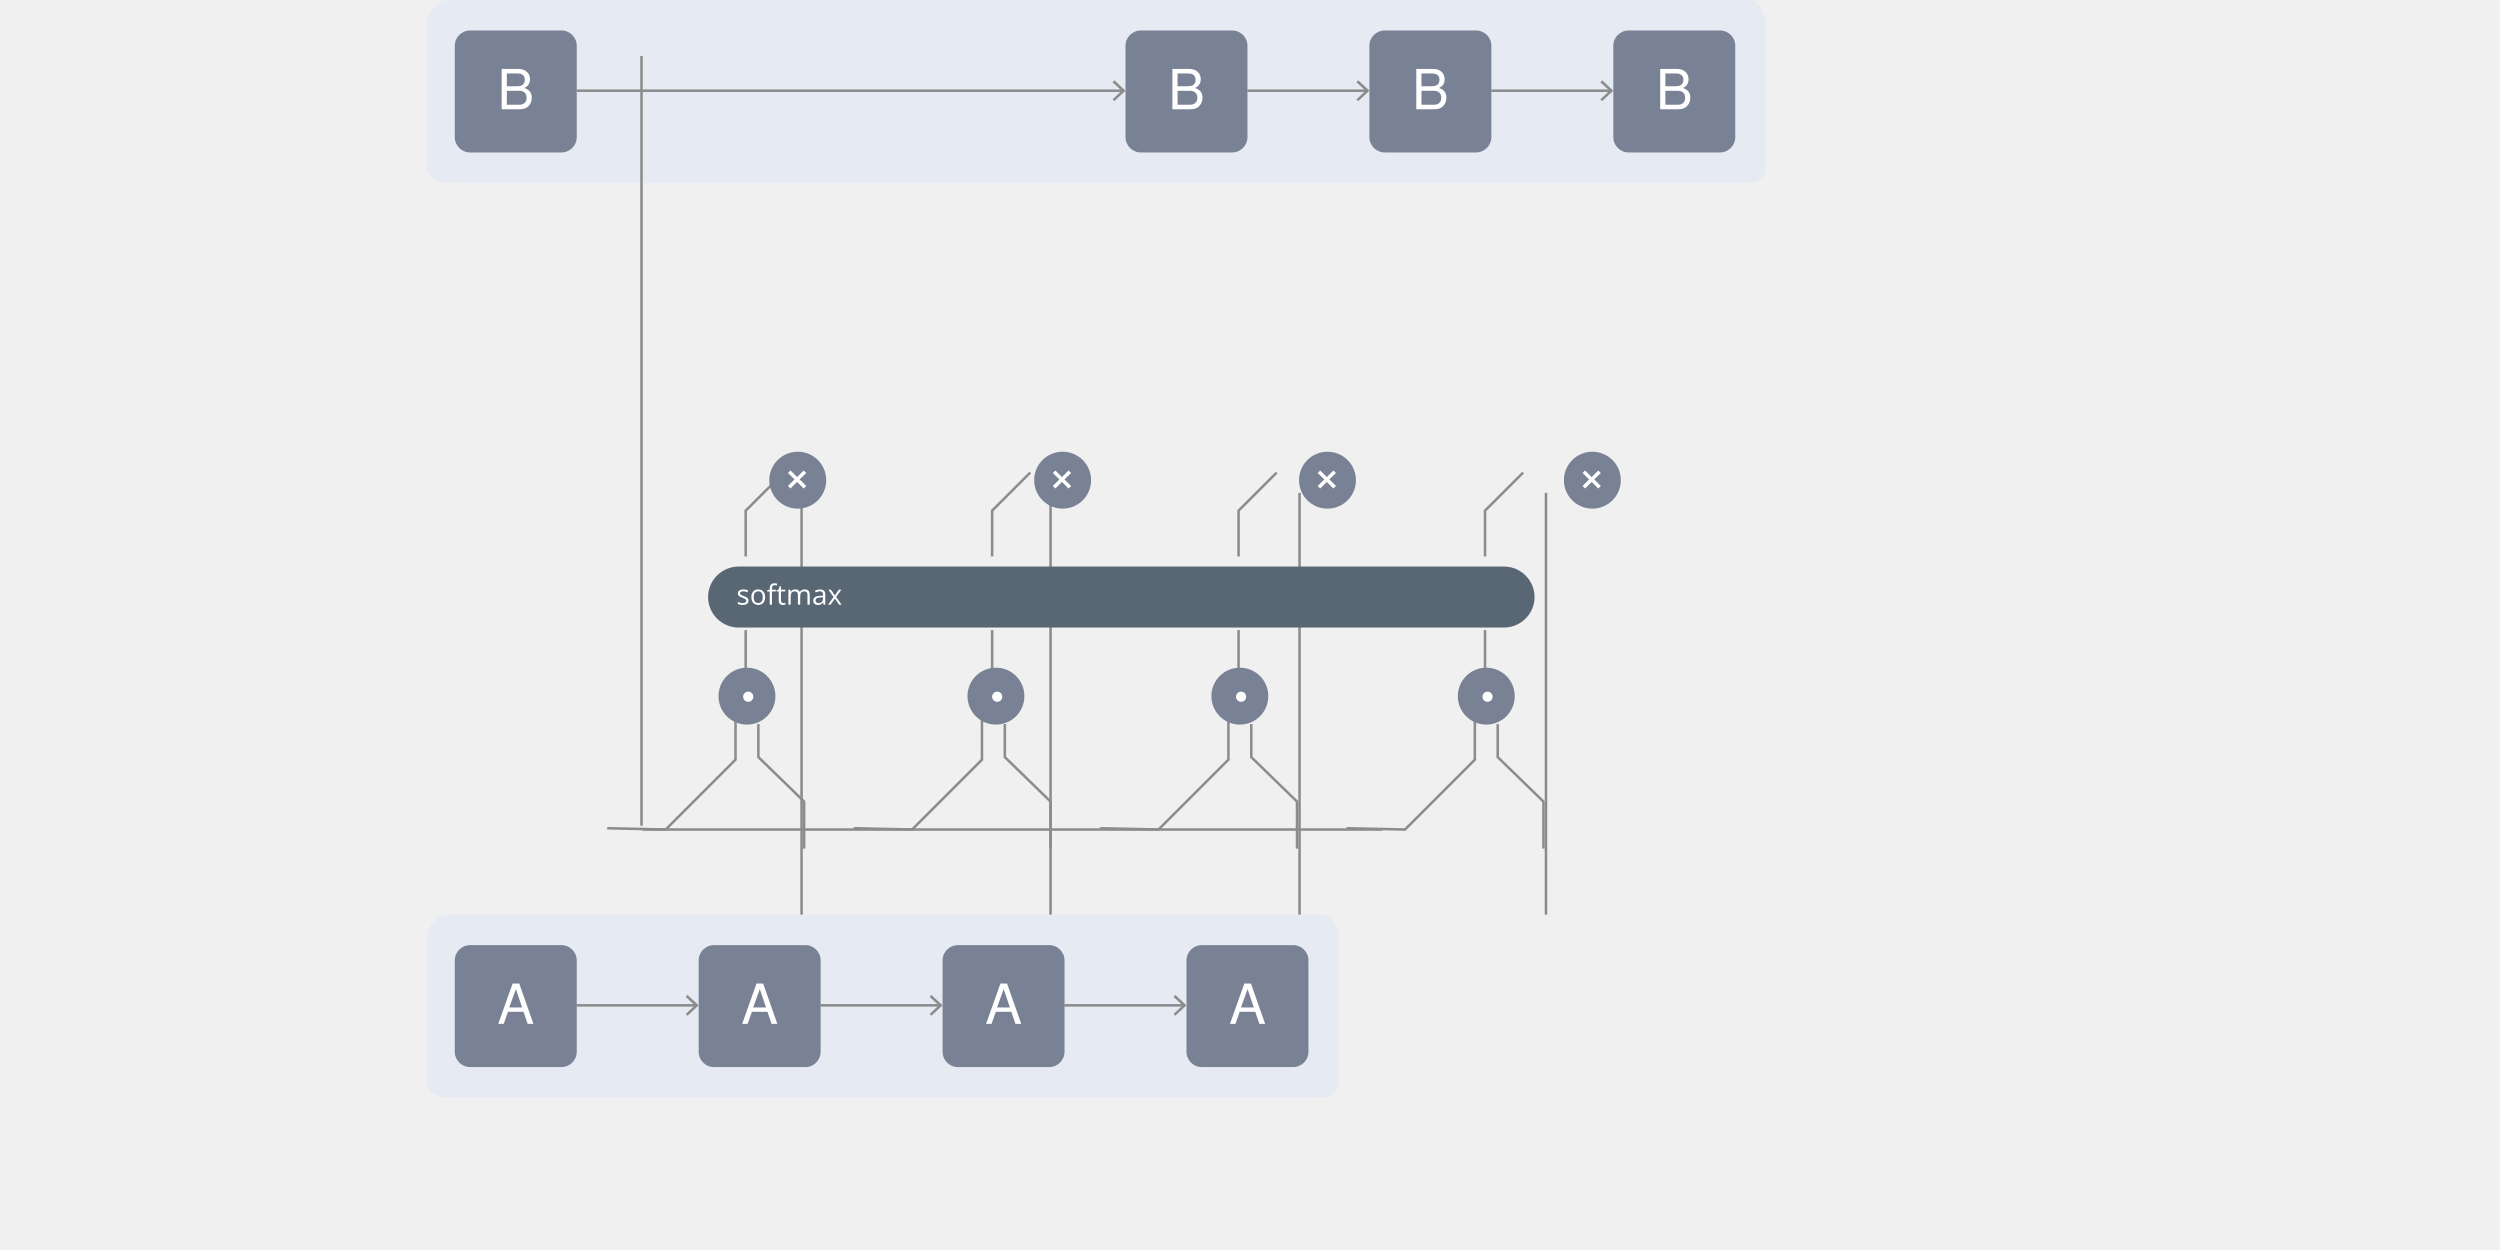
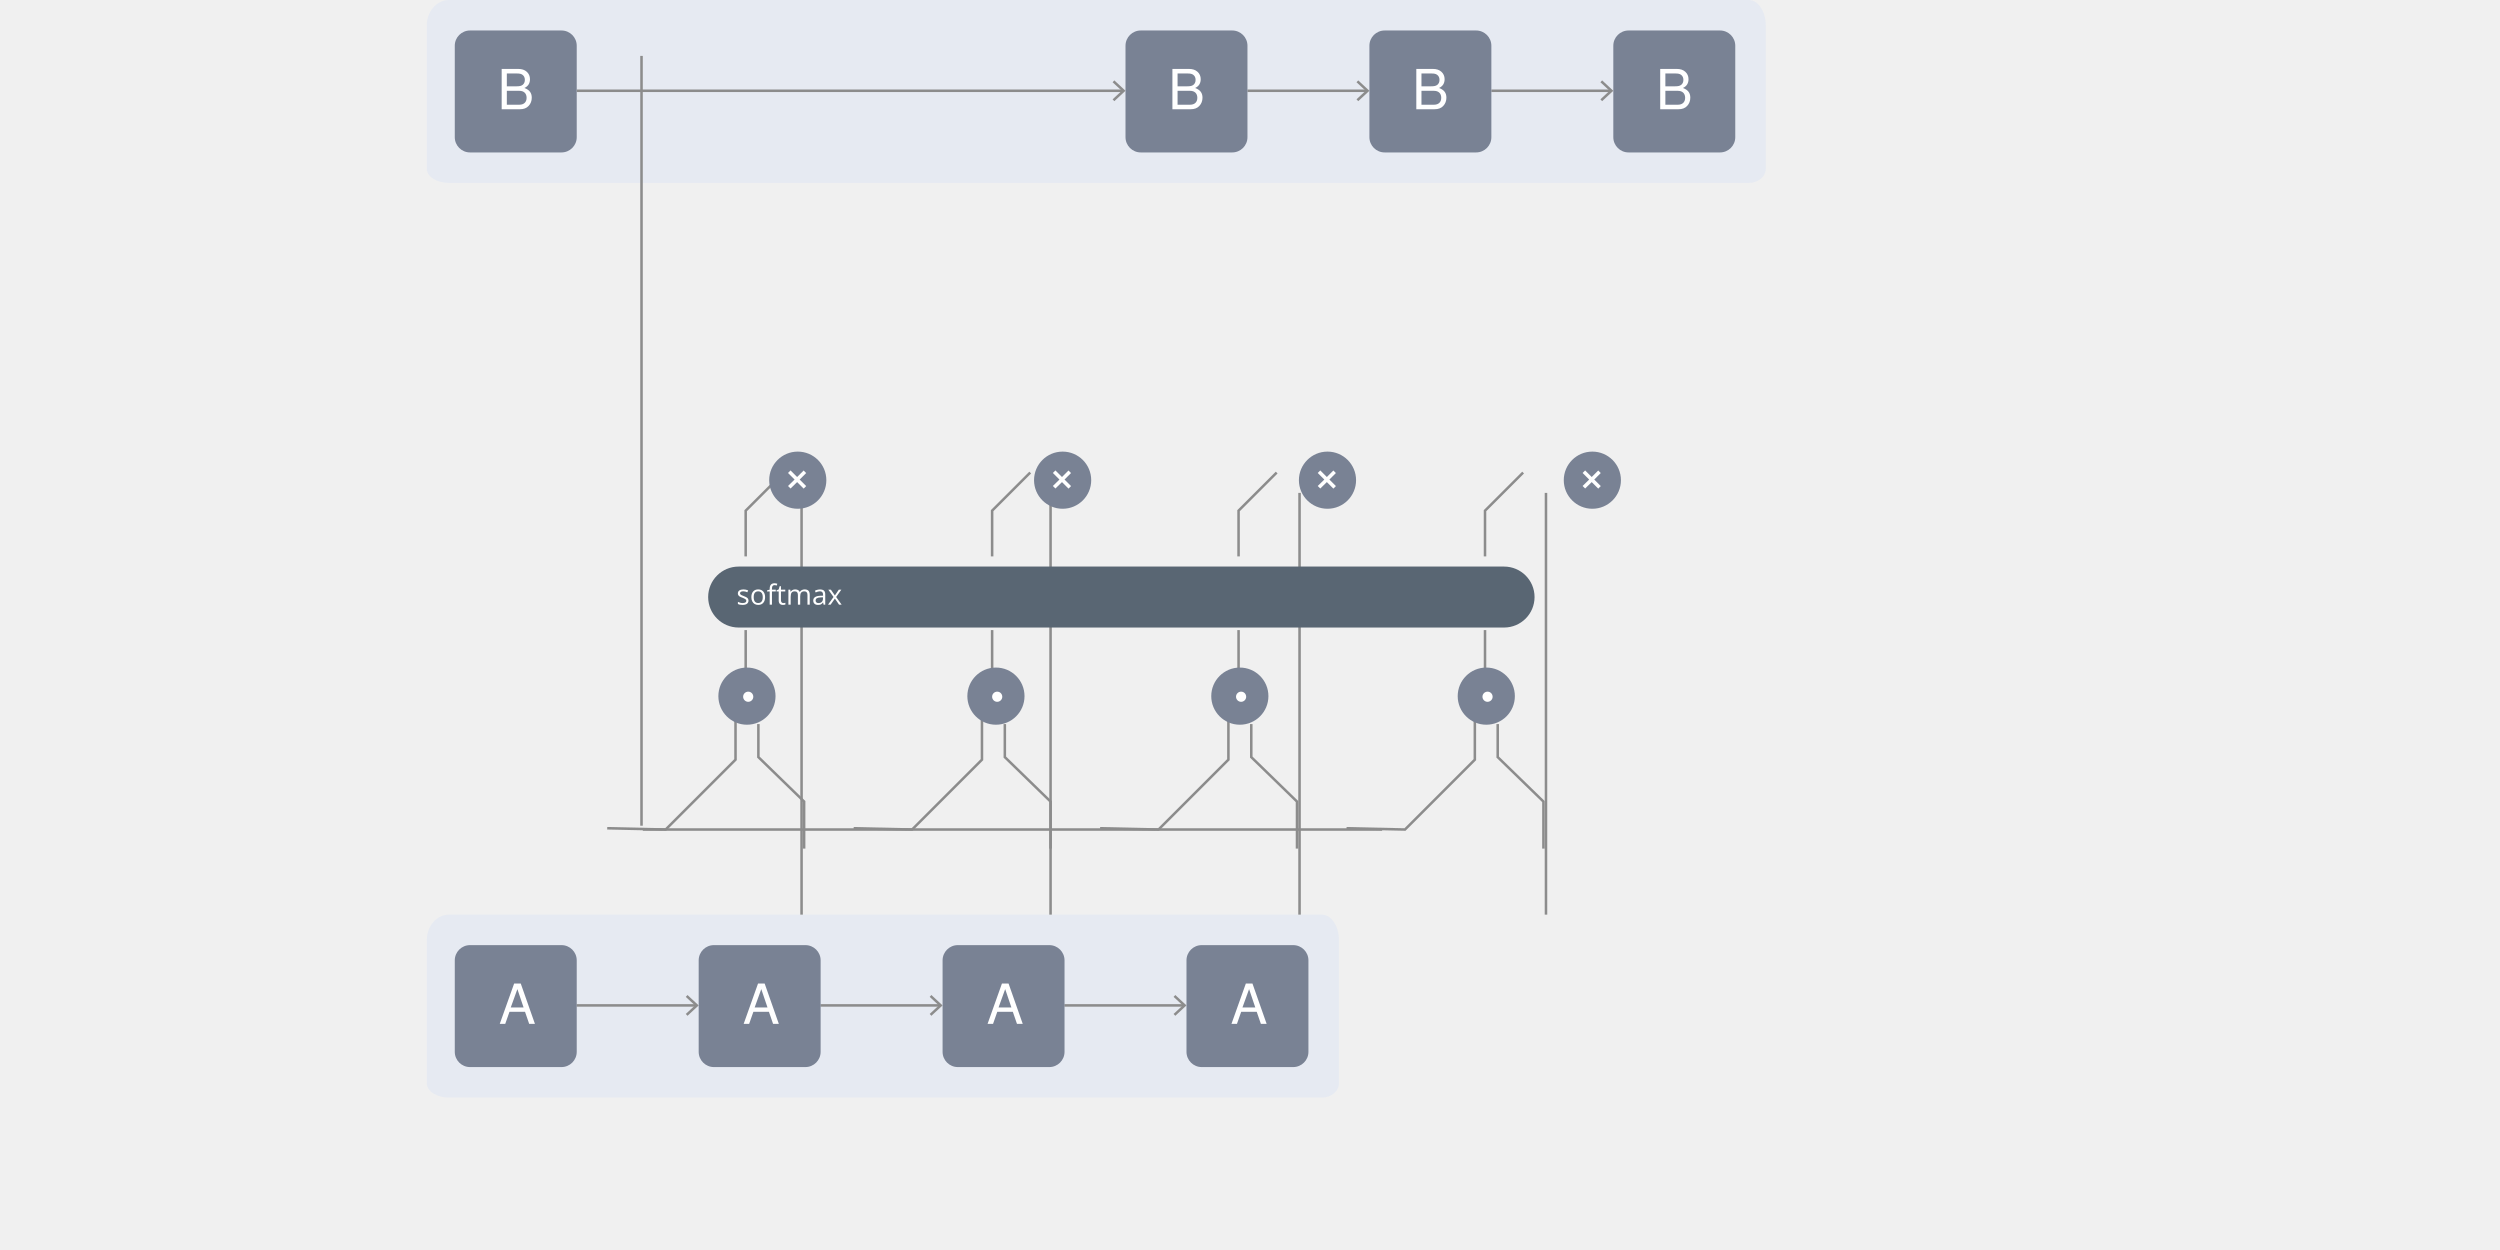
- <svg xmlns="http://www.w3.org/2000/svg" xmlns:xlink="http://www.w3.org/1999/xlink" version="1.1" x="0px" y="0px" width="984px" height="492px" viewBox="0 0 984 492" enable-background="new 0 0 984 492" xml:space="preserve">
-   <symbol id="op-bg" viewBox="-11.2 -11.2 22.5 22.5">
-     <path fill="#798294" d="M11.2,0c0-6.2-5-11.2-11.2-11.2S-11.2-6.2-11.2,0s5,11.2,11.2,11.2S11.2,6.2,11.2,0z" />
-   </symbol>
-   <symbol id="op-dot" viewBox="-11.2 -12.8 22.5 24.7">
-     <use xlink:href="#op-bg" width="22.5" height="22.5" x="-11.2" y="-11.2" transform="matrix(1 0 0 1 0 0.5977)" overflow="visible" />
-     <g>
-       <text transform="matrix(1 0 0 -1 -2.3003 -5.1523)" fill="#FFFFFF" font-family="'Helvetica'" font-size="16px">•</text>
-     </g>
-   </symbol>
-   <symbol id="op-x" viewBox="-11.2 -11.1 22.5 22.5">
-     <use xlink:href="#op-bg" width="22.5" height="22.5" x="-11.2" y="-11.2" transform="matrix(1 0 0 1 6.640625e-02 0.1797)" overflow="visible" />
-     <g>
-       <g>
-         <path fill="#FFFFFF" d="M-2.8-3.1l-1,1l2.6,2.6L-3.8,3l1,1l2.6-2.6L2.4,4l1-1L0.8,0.5l2.6-2.6l-1-1l-2.6,2.6L-2.8-3.1z" />
-       </g>
-     </g>
-   </symbol>
-   <symbol id="rnn-a" viewBox="-21.5 -26.5 48 48">
-     <use xlink:href="#rnn-bg" width="48" height="48" id="XMLID_33_" x="-21.5" y="-26.5" overflow="visible" />
-     <text transform="matrix(1 0 0 -1 -4.7627 -9.5)" fill="#FFFFFF" font-family="'Helvetica'" font-size="21.774px">A</text>
-   </symbol>
-   <symbol id="rnn-b" viewBox="-21.5 -26.5 48 48">
-     <use xlink:href="#rnn-bg" width="48" height="48" id="XMLID_47_" x="-21.5" y="-26.5" overflow="visible" />
-     <text transform="matrix(1 0 0 -1 -4.7627 -9.5)" fill="#FFFFFF" font-family="'Helvetica'" font-size="21.774px">B</text>
-   </symbol>
-   <symbol id="rnn-bg" viewBox="-21.5 -26.5 48 48">
-     <path fill="#798294" d="M20.5-26.5h-36c-3.3,0-6,2.7-6,6v36c0,3.3,2.7,6,6,6h36c3.3,0,6-2.7,6-6v-36C26.5-23.8,23.8-26.5,20.5-26.5   z" />
-   </symbol>
-   <g id="background">
-     <g id="XMLID_4_">
-       <g>
-         <path fill="#E6EAF2" d="M695,66.5c0,3-3,5.5-6.7,5.5c0,0,0,0-9.3,0c-144.9,0-336.1,0-491,0c-11.3,0-11.3,0-11.3,0     c-4.8,0-8.7-2.5-8.7-5.5c0,0,0,0,0-8c0-10.1,0-24.2,0-36c0-12.5,0-12.5,0-12.5c0-5.5,3.9-10,8.7-10c0,0,0,0,11.3,0     c154.9,0,346.1,0,491,0c9.3,0,9.3,0,9.3,0c3.7,0,6.7,4.5,6.7,10c0,0,0,0,0,12.5c0,11.8,0,25.9,0,36C695,66.5,695,66.5,695,66.5z" />
-       </g>
-     </g>
-     <g id="XMLID_45_">
-       <g>
-         <path fill="#E6EAF2" d="M527,426.5c0,3-3,5.5-6.7,5.5c0,0,0,0-9.3,0c-95.3,0-221.1,0-323,0c-11.3,0-11.3,0-11.3,0     c-4.8,0-8.7-2.5-8.7-5.5c0,0,0,0,0-8c0-10.1,0-24.2,0-36c0-12.5,0-12.5,0-12.5c0-5.5,3.9-10,8.7-10c0,0,0,0,11.3,0     c101.9,0,227.7,0,323,0c9.3,0,9.3,0,9.3,0c3.7,0,6.7,4.5,6.7,10c0,0,0,0,0,12.5c0,11.8,0,25.9,0,36     C527,426.5,527,426.5,527,426.5z" />
-       </g>
-     </g>
+ <svg xmlns="http://www.w3.org/2000/svg" xmlns:xlink="http://www.w3.org/1999/xlink" id="background" width="984" height="492" viewBox="0 0 984 492">
+   <defs>
+     <symbol id="rnn-bg" data-name="rnn-bg" viewBox="0 0 48 48">
+       <rect width="48" height="48" rx="6" ry="6" fill="#798294" />
+     </symbol>
+     <symbol id="rnn-b" data-name="rnn-b" viewBox="0 0 48 48">
+       <use id="rnn-bg-3" data-name="rnn-bg" width="48" height="48" xlink:href="#rnn-bg" />
+       <text transform="translate(16.74 31)" font-size="21.77" fill="#fff" font-family="Helvetica">B</text>
+     </symbol>
+     <symbol id="rnn-a" data-name="rnn-a" viewBox="0 0 48 48">
+       <use id="rnn-bg-15" data-name="rnn-bg" width="48" height="48" xlink:href="#rnn-bg" />
+       <text transform="translate(17.33 31)" font-size="21.77" fill="#fff" font-family="Helvetica" letter-spacing="-1">A</text>
+     </symbol>
+     <symbol id="op-bg" data-name="op-bg" viewBox="0 0 22.5 22.5">
+       <circle cx="11.25" cy="11.25" r="11.25" fill="#798294" />
+     </symbol>
+     <symbol id="op-dot" data-name="op-dot" viewBox="0 0 22.5 24.7">
+       <use width="22.5" height="22.5" xlink:href="#op-bg" />
+       <text transform="translate(8.95 17)" font-size="16" fill="#fff" font-family="Helvetica">•</text>
+     </symbol>
+     <symbol id="op-x" data-name="op-x" viewBox="0 0 22.5 22.5">
+       <use width="22.5" height="22.5" xlink:href="#op-bg" />
+       <path d="M8.41,14.53l-1-1L10,11,7.41,8.41l1-1L11,10l2.56-2.56,1,1L12,11l2.57,2.57-1,1L11,12Z" fill="#fff" />
+     </symbol>
+   </defs>
+   <g id="_Group_" data-name="&lt;Group&gt;">
+     <path d="M695,66.48c0,3-3,5.52-6.69,5.52H176.67c-4.77,0-8.67-2.48-8.67-5.52V10c0-5.49,3.9-10,8.67-10H688.31C692,0,695,4.49,695,10V66.48Z" fill="#e6eaf2" />
  </g>
-   <g id="edges">
-     <g>
-       <g>
-         <line fill="none" stroke="#8C8C8C" stroke-miterlimit="10" x1="491" y1="35.7" x2="537.9" y2="35.7" />
-         <g>
-           <polygon fill="#8C8C8C" points="534.6,39.8 533.9,39.1 537.5,35.7 533.9,32.4 534.6,31.6 539,35.7     " />
-         </g>
-       </g>
-     </g>
-     <g>
-       <g>
-         <line fill="none" stroke="#8C8C8C" stroke-miterlimit="10" x1="227" y1="35.7" x2="441.9" y2="35.7" />
-         <g>
-           <polygon fill="#8C8C8C" points="438.6,39.8 437.9,39.1 441.5,35.7 437.9,32.4 438.6,31.6 443,35.7     " />
-         </g>
-       </g>
-     </g>
-     <g>
-       <g>
-         <line fill="none" stroke="#8C8C8C" stroke-miterlimit="10" x1="587" y1="35.7" x2="633.9" y2="35.7" />
-         <g>
-           <polygon fill="#8C8C8C" points="630.6,39.8 629.9,39.1 633.5,35.7 629.9,32.4 630.6,31.6 635,35.7     " />
-         </g>
-       </g>
-     </g>
-     <g>
-       <g>
-         <line fill="none" stroke="#8C8C8C" stroke-miterlimit="10" x1="226.9" y1="395.7" x2="273.9" y2="395.7" />
-         <g>
-           <polygon fill="#8C8C8C" points="270.6,399.8 269.9,399.1 273.5,395.7 269.9,392.4 270.6,391.6 275,395.7     " />
-         </g>
-       </g>
-     </g>
-     <g>
-       <g>
-         <line fill="none" stroke="#8C8C8C" stroke-miterlimit="10" x1="322.9" y1="395.7" x2="369.9" y2="395.7" />
-         <g>
-           <polygon fill="#8C8C8C" points="366.6,399.8 365.9,399.1 369.5,395.7 365.9,392.4 366.6,391.6 371,395.7     " />
-         </g>
-       </g>
-     </g>
-     <g>
-       <g>
-         <line fill="none" stroke="#8C8C8C" stroke-miterlimit="10" x1="418.9" y1="395.7" x2="465.9" y2="395.7" />
-         <g>
-           <polygon fill="#8C8C8C" points="462.6,399.8 461.9,399.1 465.5,395.7 461.9,392.4 462.6,391.6 467,395.7     " />
-         </g>
-       </g>
-     </g>
-     <line fill="none" stroke="#8C8C8C" stroke-miterlimit="10" x1="253" y1="326.5" x2="544" y2="326.5" />
-     <line fill="none" stroke="#8C8C8C" stroke-miterlimit="10" x1="252.5" y1="325" x2="252.5" y2="22" />
-     <polyline fill="none" stroke="#8C8C8C" stroke-miterlimit="10" points="298.5,285 298.5,298 316.5,315.5 316.5,334  " />
-     <polyline fill="none" stroke="#8C8C8C" stroke-miterlimit="10" points="289.5,266 289.5,299 262,326.5 239,326  " />
-     <polyline fill="none" stroke="#8C8C8C" stroke-miterlimit="10" points="395.5,285 395.5,298 413.5,315.5 413.5,334  " />
-     <polyline fill="none" stroke="#8C8C8C" stroke-miterlimit="10" points="386.5,266 386.5,299 359,326.5 336,326  " />
-     <polyline fill="none" stroke="#8C8C8C" stroke-miterlimit="10" points="492.5,285 492.5,298 510.5,315.5 510.5,334  " />
-     <polyline fill="none" stroke="#8C8C8C" stroke-miterlimit="10" points="483.5,266 483.5,299 456,326.5 433,326  " />
-     <polyline fill="none" stroke="#8C8C8C" stroke-miterlimit="10" points="589.5,285 589.5,298 607.5,315.5 607.5,334  " />
-     <polyline fill="none" stroke="#8C8C8C" stroke-miterlimit="10" points="580.5,266 580.5,299 553,326.5 530,326  " />
-     <line fill="none" stroke="#8C8C8C" stroke-miterlimit="10" x1="315.5" y1="360" x2="315.5" y2="194" />
-     <line fill="none" stroke="#8C8C8C" stroke-miterlimit="10" x1="413.5" y1="360" x2="413.5" y2="194" />
-     <line fill="none" stroke="#8C8C8C" stroke-miterlimit="10" x1="511.5" y1="360" x2="511.5" y2="194" />
-     <line fill="none" stroke="#8C8C8C" stroke-miterlimit="10" x1="608.5" y1="360" x2="608.5" y2="194" />
-     <polyline fill="none" stroke="#8C8C8C" stroke-miterlimit="10" points="293.5,219 293.5,201 308.5,186  " />
-     <line fill="none" stroke="#8C8C8C" stroke-miterlimit="10" x1="293.5" y1="248" x2="293.5" y2="270" />
-     <polyline fill="none" stroke="#8C8C8C" stroke-miterlimit="10" points="390.5,219 390.5,201 405.5,186  " />
-     <line fill="none" stroke="#8C8C8C" stroke-miterlimit="10" x1="390.5" y1="248" x2="390.5" y2="270" />
-     <polyline fill="none" stroke="#8C8C8C" stroke-miterlimit="10" points="487.5,219 487.5,201 502.5,186  " />
-     <line fill="none" stroke="#8C8C8C" stroke-miterlimit="10" x1="487.5" y1="248" x2="487.5" y2="270" />
-     <polyline fill="none" stroke="#8C8C8C" stroke-miterlimit="10" points="584.5,219 584.5,201 599.5,186  " />
-     <line fill="none" stroke="#8C8C8C" stroke-miterlimit="10" x1="584.5" y1="248" x2="584.5" y2="270" />
+   <g id="_Group_2" data-name="&lt;Group&gt;">
+     <path d="M527,426.48c0,3-3,5.52-6.69,5.52H176.67c-4.77,0-8.67-2.48-8.67-5.52V370c0-5.49,3.9-10,8.67-10H520.31c3.68,0,6.69,4.49,6.69,10v56.51Z" fill="#e6eaf2" />
  </g>
-   <g id="nodes">
-     <use xlink:href="#rnn-b" width="48" height="48" x="-21.5" y="-26.5" transform="matrix(1 0 0 -1 200.5012 33.4996)" overflow="visible" />
-     <use xlink:href="#rnn-b" width="48" height="48" x="-21.5" y="-26.5" transform="matrix(1 0 0 -1 464.5012 33.4996)" overflow="visible" />
-     <use xlink:href="#rnn-b" width="48" height="48" x="-21.5" y="-26.5" transform="matrix(1 0 0 -1 560.5012 33.4996)" overflow="visible" />
-     <use xlink:href="#rnn-b" width="48" height="48" x="-21.5" y="-26.5" transform="matrix(1 0 0 -1 656.5012 33.4996)" overflow="visible" />
-     <use xlink:href="#rnn-a" width="48" height="48" x="-21.5" y="-26.5" transform="matrix(1 0 0 -1 200.5012 393.4997)" overflow="visible" />
-     <use xlink:href="#rnn-a" width="48" height="48" x="-21.5" y="-26.5" transform="matrix(1 0 0 -1 296.5012 393.4997)" overflow="visible" />
-     <use xlink:href="#rnn-a" width="48" height="48" x="-21.5" y="-26.5" transform="matrix(1 0 0 -1 392.5012 393.4997)" overflow="visible" />
-     <use xlink:href="#rnn-a" width="48" height="48" x="-21.5" y="-26.5" transform="matrix(1 0 0 -1 488.5012 393.4997)" overflow="visible" />
-     <use xlink:href="#op-dot" width="22.5" height="24.7" id="XMLID_58_" x="-11.2" y="-12.8" transform="matrix(1 0 0 -1 294.0002 274.5976)" overflow="visible" />
-     <use xlink:href="#op-dot" width="22.5" height="24.7" id="XMLID_57_" x="-11.2" y="-12.8" transform="matrix(1 0 0 -1 488.0002 274.5976)" overflow="visible" />
-     <use xlink:href="#op-dot" width="22.5" height="24.7" id="XMLID_56_" x="-11.2" y="-12.8" transform="matrix(1 0 0 -1 585.0002 274.5976)" overflow="visible" />
-     <use xlink:href="#op-dot" width="22.5" height="24.7" id="XMLID_40_" x="-11.2" y="-12.8" transform="matrix(1 0 0 -1 392.0002 274.5976)" overflow="visible" />
-     <g id="XMLID_12_">
-       <g>
-         <path fill="#596673" d="M604,235c0,6.6-5.4,12-12,12H290.7c-6.6,0-12-5.4-12-12s5.4-12,12-12H592C598.6,223,604,228.4,604,235     L604,235z" />
-       </g>
-     </g>
-     <g>
-       <text transform="matrix(1 0 0 1 289.8638 237.9931)" fill="#FFFFFF" font-family="'OpenSans'" font-size="11px">softmax</text>
-     </g>
-     <use xlink:href="#op-x" width="22.5" height="22.5" x="-11.2" y="-11.1" transform="matrix(1 0 0 -1 313.9338 189.1794)" overflow="visible" />
-     <use xlink:href="#op-x" width="22.5" height="22.5" x="-11.2" y="-11.1" transform="matrix(1 0 0 -1 418.1838 189.1794)" overflow="visible" />
-     <use xlink:href="#op-x" width="22.5" height="22.5" x="-11.2" y="-11.1" transform="matrix(1 0 0 -1 522.4338 189.1794)" overflow="visible" />
-     <use xlink:href="#op-x" width="22.5" height="22.5" x="-11.2" y="-11.1" transform="matrix(1 0 0 -1 626.6838 189.1794)" overflow="visible" />
+   <g>
+     <line x1="491" y1="35.73" x2="537.92" y2="35.73" fill="none" stroke="#8c8c8c" stroke-miterlimit="10" />
+     <polygon points="534.6 39.82 533.92 39.09 537.53 35.73 533.92 32.37 534.6 31.64 539 35.73 534.6 39.82" fill="#8c8c8c" />
  </g>
-   <g id="text">
- </g>
-   <g id="images">
- </g>
+   <g>
+     <line x1="227" y1="35.73" x2="441.92" y2="35.73" fill="none" stroke="#8c8c8c" stroke-miterlimit="10" />
+     <polygon points="438.6 39.82 437.92 39.09 441.53 35.73 437.92 32.37 438.6 31.64 443 35.73 438.6 39.82" fill="#8c8c8c" />
+   </g>
+   <g>
+     <line x1="587" y1="35.73" x2="633.92" y2="35.73" fill="none" stroke="#8c8c8c" stroke-miterlimit="10" />
+     <polygon points="630.6 39.82 629.92 39.09 633.53 35.73 629.92 32.37 630.6 31.64 635 35.73 630.6 39.82" fill="#8c8c8c" />
+   </g>
+   <g>
+     <line x1="226.92" y1="395.73" x2="273.92" y2="395.73" fill="none" stroke="#8c8c8c" stroke-miterlimit="10" />
+     <polygon points="270.6 399.82 269.92 399.09 273.53 395.73 269.92 392.37 270.6 391.64 275 395.73 270.6 399.82" fill="#8c8c8c" />
+   </g>
+   <g>
+     <line x1="322.92" y1="395.73" x2="369.92" y2="395.73" fill="none" stroke="#8c8c8c" stroke-miterlimit="10" />
+     <polygon points="366.6 399.82 365.92 399.09 369.53 395.73 365.92 392.37 366.6 391.64 371 395.73 366.6 399.82" fill="#8c8c8c" />
+   </g>
+   <g>
+     <line x1="418.92" y1="395.73" x2="465.92" y2="395.73" fill="none" stroke="#8c8c8c" stroke-miterlimit="10" />
+     <polygon points="462.6 399.82 461.92 399.09 465.53 395.73 461.92 392.37 462.6 391.64 467 395.73 462.6 399.82" fill="#8c8c8c" />
+   </g>
+   <line x1="253" y1="326.5" x2="544" y2="326.5" fill="none" stroke="#8c8c8c" stroke-miterlimit="10" />
+   <line x1="252.5" y1="325" x2="252.5" y2="22" fill="none" stroke="#8c8c8c" stroke-miterlimit="10" />
+   <polyline points="298.5 285 298.5 298 316.5 315.5 316.5 334" fill="none" stroke="#8c8c8c" stroke-miterlimit="10" />
+   <polyline points="289.5 266 289.5 299 262 326.5 239 326" fill="none" stroke="#8c8c8c" stroke-miterlimit="10" />
+   <polyline points="395.5 285 395.5 298 413.5 315.5 413.5 334" fill="none" stroke="#8c8c8c" stroke-miterlimit="10" />
+   <polyline points="386.5 266 386.5 299 359 326.5 336 326" fill="none" stroke="#8c8c8c" stroke-miterlimit="10" />
+   <polyline points="492.5 285 492.5 298 510.5 315.5 510.5 334" fill="none" stroke="#8c8c8c" stroke-miterlimit="10" />
+   <polyline points="483.5 266 483.5 299 456 326.5 433 326" fill="none" stroke="#8c8c8c" stroke-miterlimit="10" />
+   <polyline points="589.5 285 589.5 298 607.5 315.5 607.5 334" fill="none" stroke="#8c8c8c" stroke-miterlimit="10" />
+   <polyline points="580.5 266 580.5 299 553 326.5 530 326" fill="none" stroke="#8c8c8c" stroke-miterlimit="10" />
+   <line x1="315.5" y1="360" x2="315.5" y2="194" fill="none" stroke="#8c8c8c" stroke-miterlimit="10" />
+   <line x1="413.5" y1="360" x2="413.5" y2="194" fill="none" stroke="#8c8c8c" stroke-miterlimit="10" />
+   <line x1="511.5" y1="360" x2="511.5" y2="194" fill="none" stroke="#8c8c8c" stroke-miterlimit="10" />
+   <line x1="608.5" y1="360" x2="608.5" y2="194" fill="none" stroke="#8c8c8c" stroke-miterlimit="10" />
+   <polyline points="293.5 219 293.5 201 308.5 186" fill="none" stroke="#8c8c8c" stroke-miterlimit="10" />
+   <line x1="293.5" y1="248" x2="293.5" y2="270" fill="none" stroke="#8c8c8c" stroke-miterlimit="10" />
+   <polyline points="390.5 219 390.5 201 405.5 186" fill="none" stroke="#8c8c8c" stroke-miterlimit="10" />
+   <line x1="390.5" y1="248" x2="390.5" y2="270" fill="none" stroke="#8c8c8c" stroke-miterlimit="10" />
+   <polyline points="487.5 219 487.5 201 502.5 186" fill="none" stroke="#8c8c8c" stroke-miterlimit="10" />
+   <line x1="487.5" y1="248" x2="487.5" y2="270" fill="none" stroke="#8c8c8c" stroke-miterlimit="10" />
+   <polyline points="584.5 219 584.5 201 599.5 186" fill="none" stroke="#8c8c8c" stroke-miterlimit="10" />
+   <line x1="584.5" y1="248" x2="584.5" y2="270" fill="none" stroke="#8c8c8c" stroke-miterlimit="10" />
+   <use width="48" height="48" transform="translate(179 12)" xlink:href="#rnn-b" />
+   <use width="48" height="48" transform="translate(443 12)" xlink:href="#rnn-b" />
+   <use width="48" height="48" transform="translate(539 12)" xlink:href="#rnn-b" />
+   <use width="48" height="48" transform="translate(635 12)" xlink:href="#rnn-b" />
+   <use width="48" height="48" transform="translate(179 372)" xlink:href="#rnn-a" />
+   <use width="48" height="48" transform="translate(275 372)" xlink:href="#rnn-a" />
+   <use width="48" height="48" transform="translate(371 372)" xlink:href="#rnn-a" />
+   <use width="48" height="48" transform="translate(467 372)" xlink:href="#rnn-a" />
+   <use id="op-dot-3" data-name="op-dot" width="22.5" height="24.7" transform="translate(282.75 262.75)" xlink:href="#op-dot" />
+   <use id="op-dot-6" data-name="op-dot" width="22.5" height="24.7" transform="translate(476.75 262.75)" xlink:href="#op-dot" />
+   <use id="op-dot-9" data-name="op-dot" width="22.5" height="24.7" transform="translate(573.75 262.75)" xlink:href="#op-dot" />
+   <use id="op-dot-12" data-name="op-dot" width="22.5" height="24.7" transform="translate(380.75 262.75)" xlink:href="#op-dot" />
+   <g id="_Group_3" data-name="&lt;Group&gt;">
+     <path d="M604,235a12,12,0,0,1-12,12H290.73a12,12,0,1,1,0-24H592a12,12,0,0,1,12,12h0Z" fill="#596673" />
+   </g>
+   <text transform="translate(289.86 237.99)" font-size="11" fill="#fff" font-family="Open Sans">softmax</text>
+   <use width="22.5" height="22.5" transform="translate(302.75 177.75)" xlink:href="#op-x" />
+   <use width="22.5" height="22.5" transform="translate(407 177.75)" xlink:href="#op-x" />
+   <use width="22.5" height="22.5" transform="translate(511.25 177.75)" xlink:href="#op-x" />
+   <use width="22.5" height="22.5" transform="translate(615.5 177.75)" xlink:href="#op-x" />
</svg>
